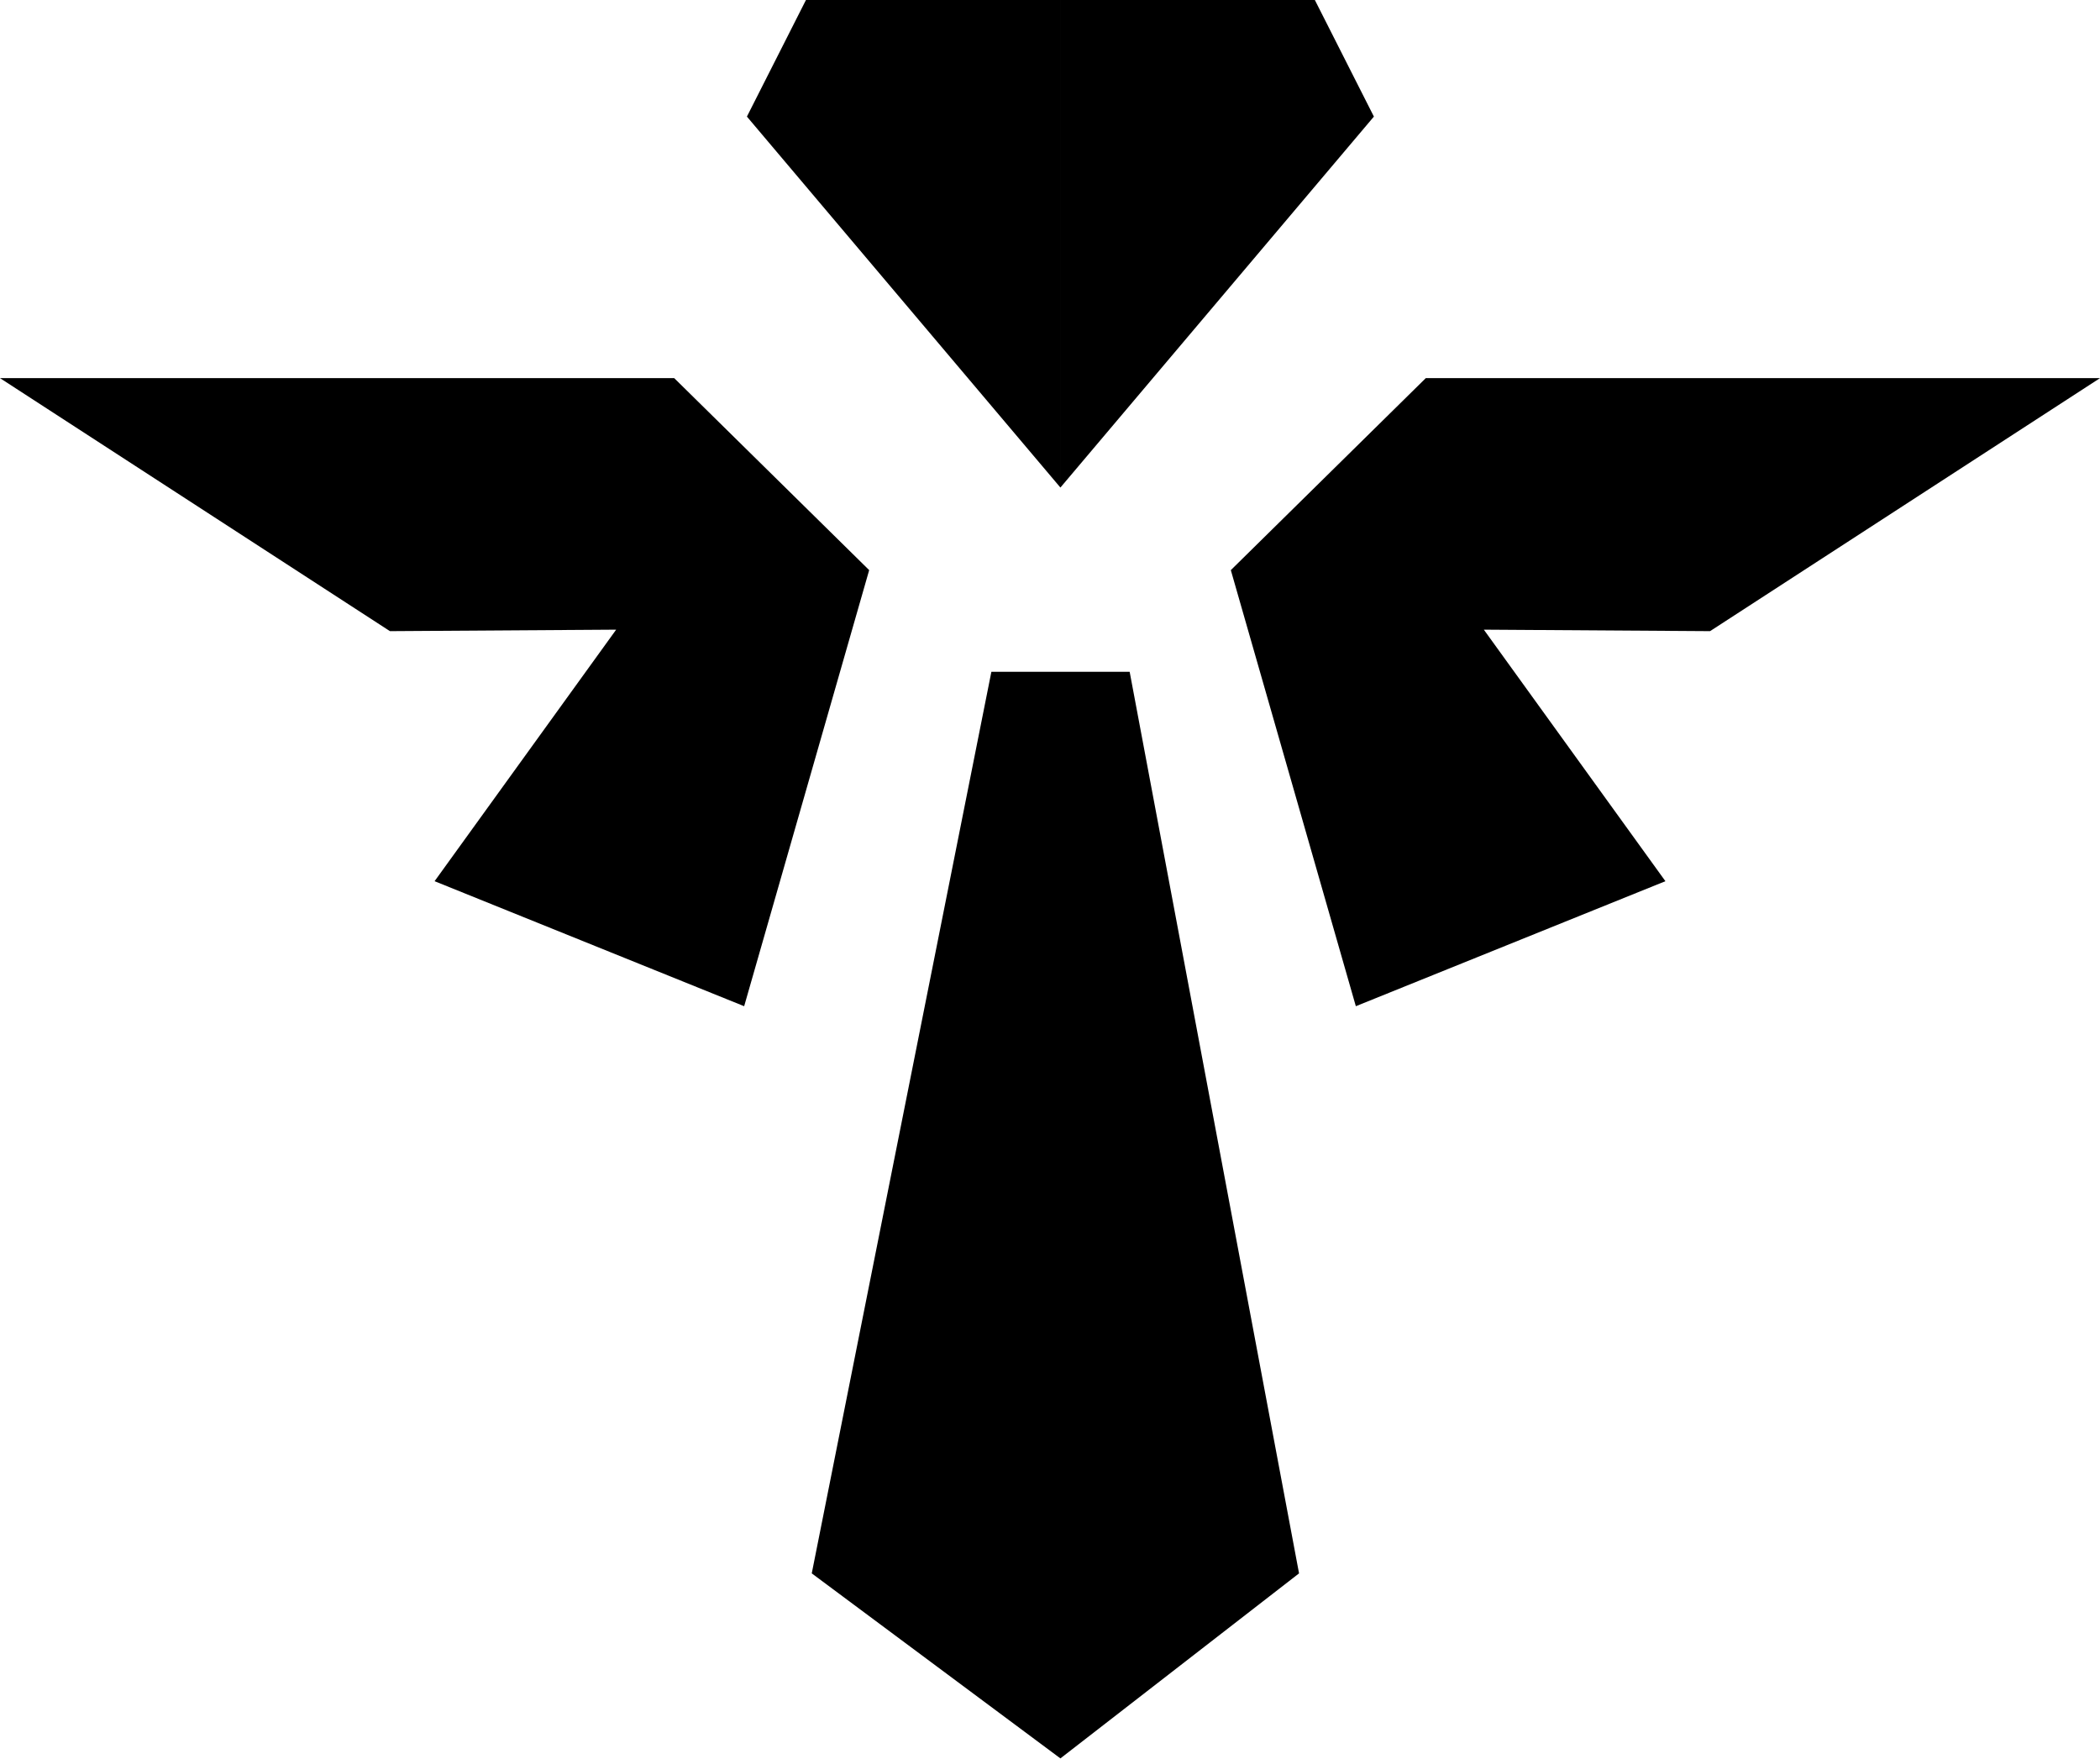
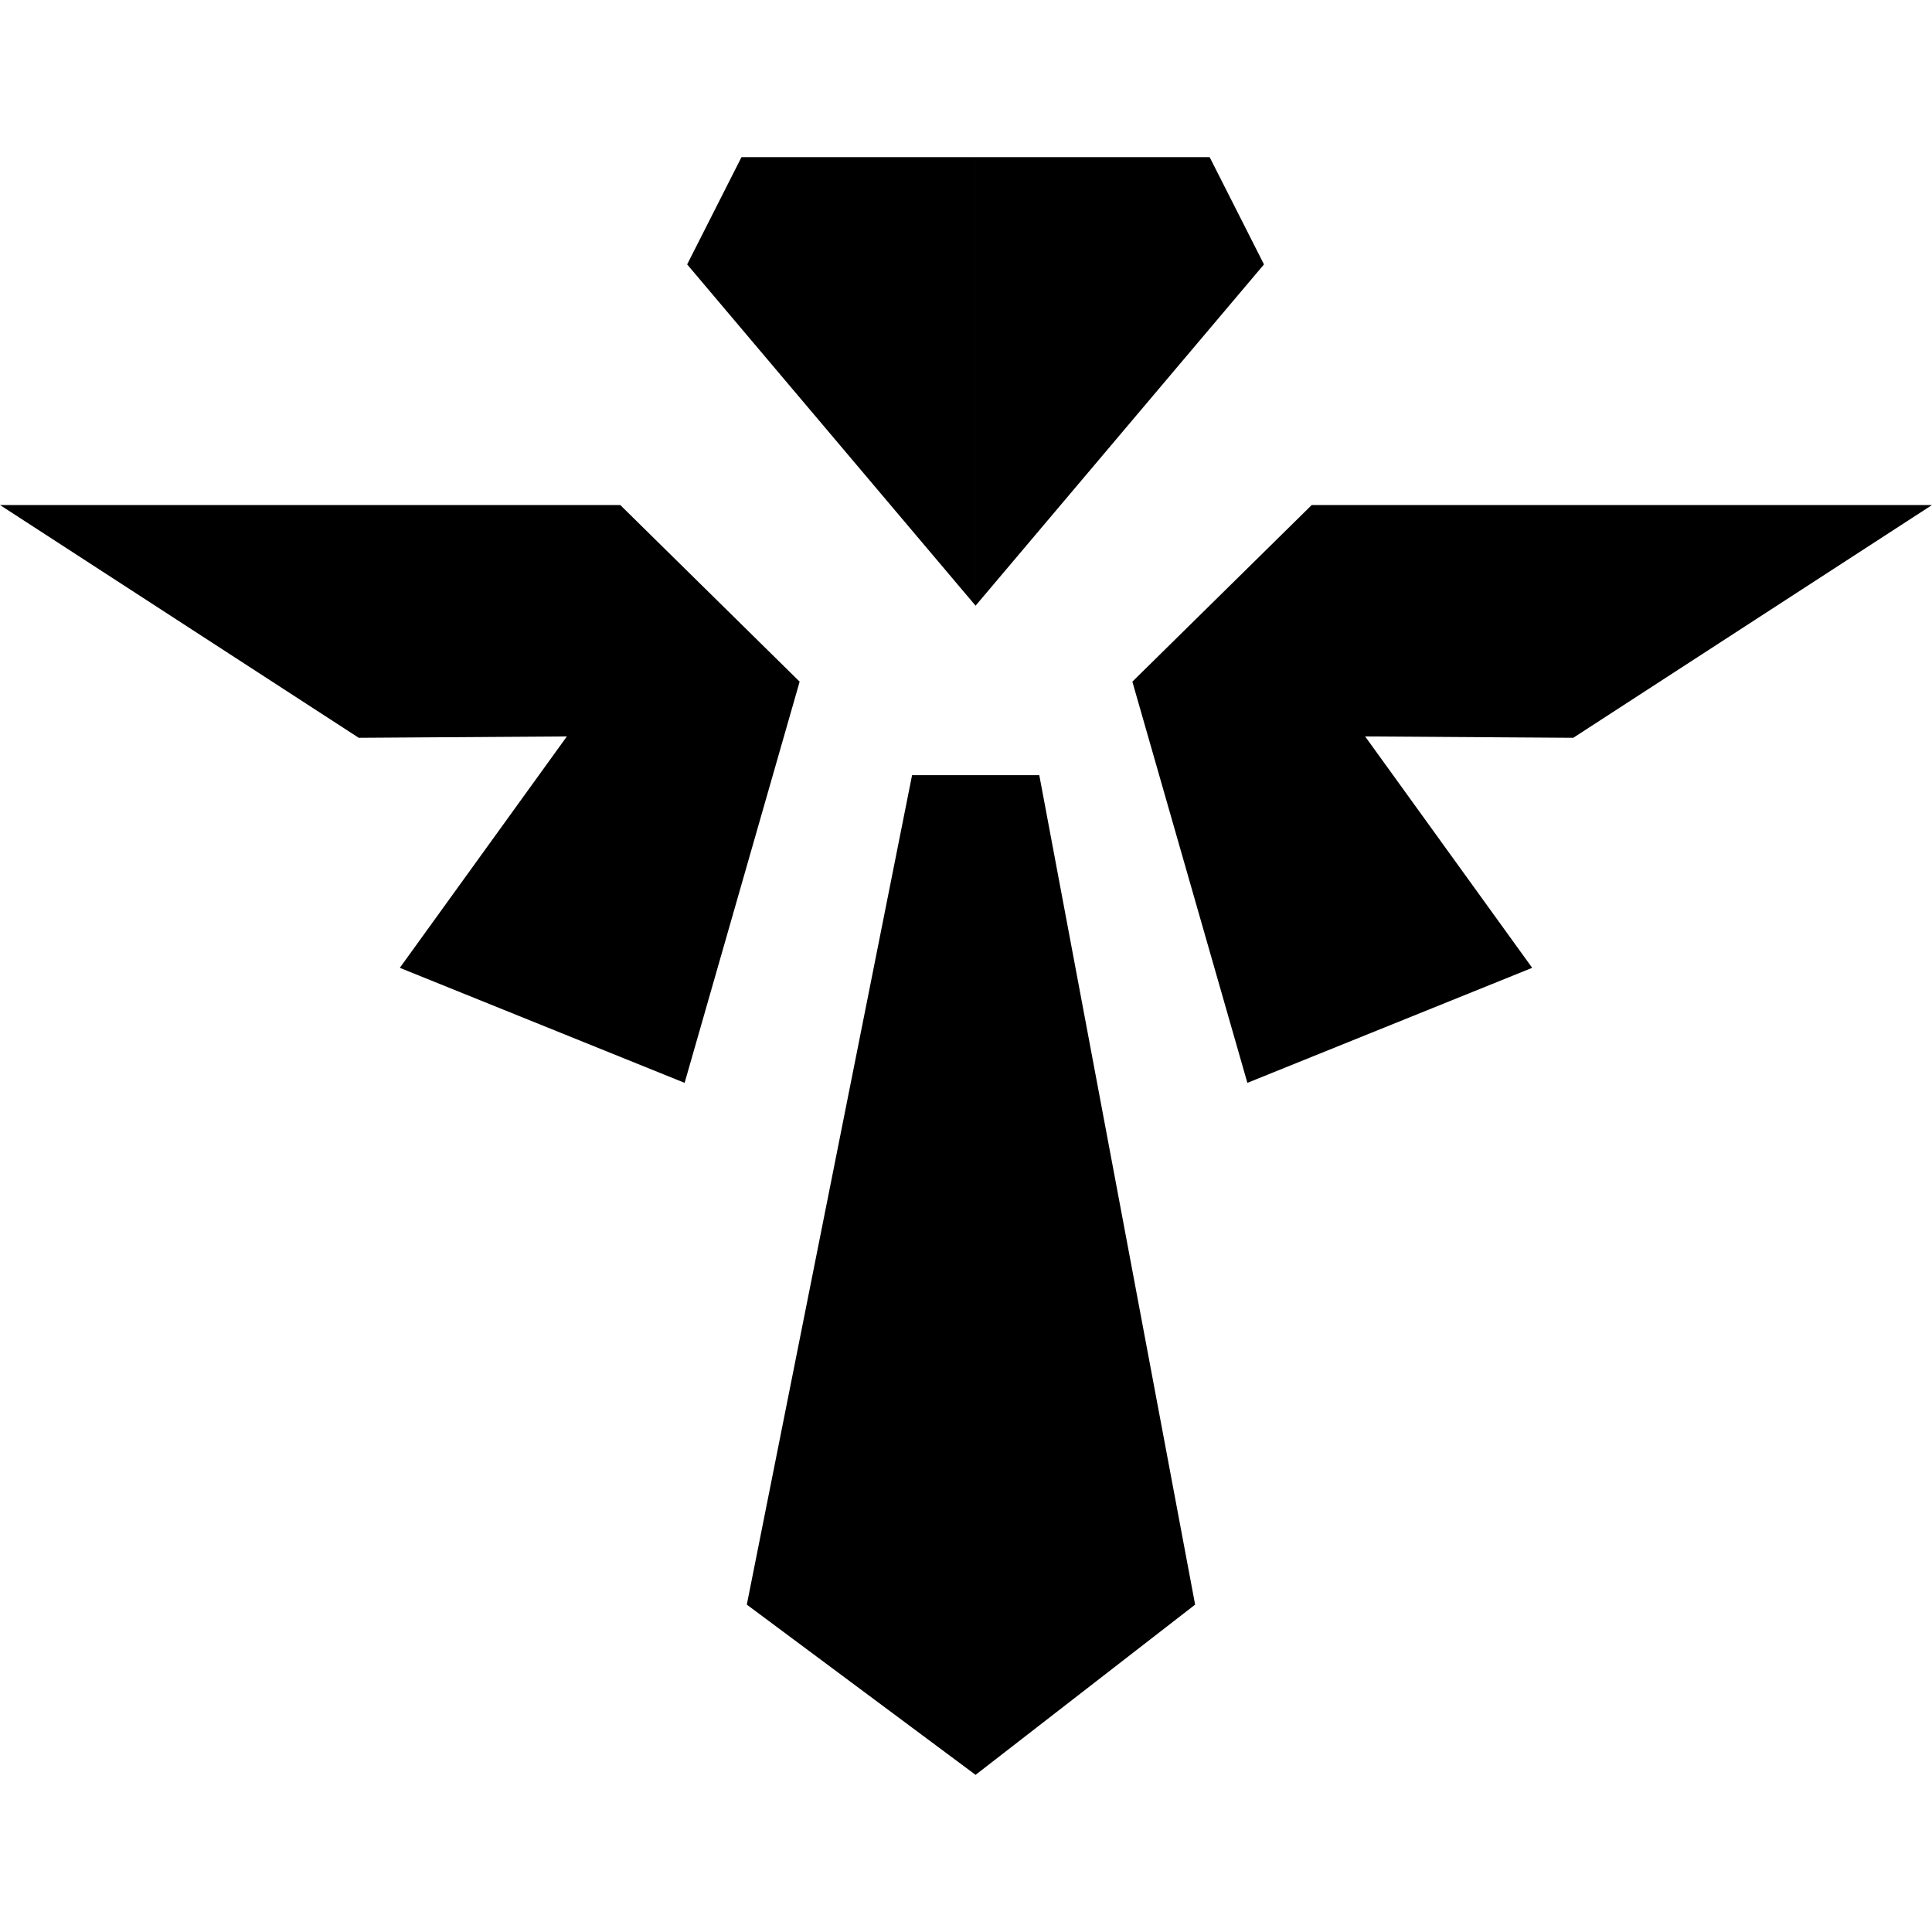
- <svg xmlns="http://www.w3.org/2000/svg" xml:space="preserve" width="7.874in" height="6.593in" version="1.1" style="shape-rendering:geometricPrecision; text-rendering:geometricPrecision; image-rendering:optimizeQuality; fill-rule:evenodd; clip-rule:evenodd" viewBox="0 0 7871.71 6591.11">
-   <defs>
-     <style type="text/css">
-    
-     .fil0 {fill:black}
-    
-   </style>
-   </defs>
-   <g id="Layer_x0020_1">
+ <svg xmlns="http://www.w3.org/2000/svg" viewBox="0 0 7871.71 6591.11" fill="currentColor" width="15" height="15">
+   <g id="Layer_1">
    <g id="_2914228572672">
-       <polygon class="fil0" points="3716.12,2518.11 4234.45,2518.11 4869.38,5897.57 3974.86,6591.11 3042.8,5897.57 " />
-       <polygon class="fil0" points="-0,1417.38 2527.22,1417.36 3258.04,2137.04 2789.42,3771.65 1629.01,3303.03 2309.64,2360.19 1461.66,2365.78 " />
-       <polygon class="fil0" points="7871.71,1417.38 5344.49,1417.36 4613.67,2137.04 5082.29,3771.65 6242.7,3303.03 5562.07,2360.19 6410.05,2365.78 " />
-       <path class="fil0" d="M3974.86 0l-953.78 0 -221.33 437.01 1175.12 1390.51 0 -1827.52zm0 0l953.78 0 221.33 437.01 -1175.12 1390.51 0 -1827.52z" />
+       <polygon points="3716.12,2518.11 4234.45,2518.11 4869.38,5897.57 3974.86,6591.11 3042.8,5897.57" />
+       <polygon points="0,1417.38 2527.22,1417.36 3258.04,2137.04 2789.42,3771.65 1629.01,3303.03 2309.64,2360.19 1461.66,2365.78" />
+       <polygon points="7871.71,1417.38 5344.49,1417.36 4613.67,2137.04 5082.29,3771.65 6242.7,3303.03 5562.07,2360.19 6410.05,2365.78" />
+       <path d="M3974.86 0h-953.78l-221.33 437.01 1175.12 1390.51V0zm0 0h953.78l221.33 437.01-1175.12 1390.51V0z" />
    </g>
  </g>
</svg>
